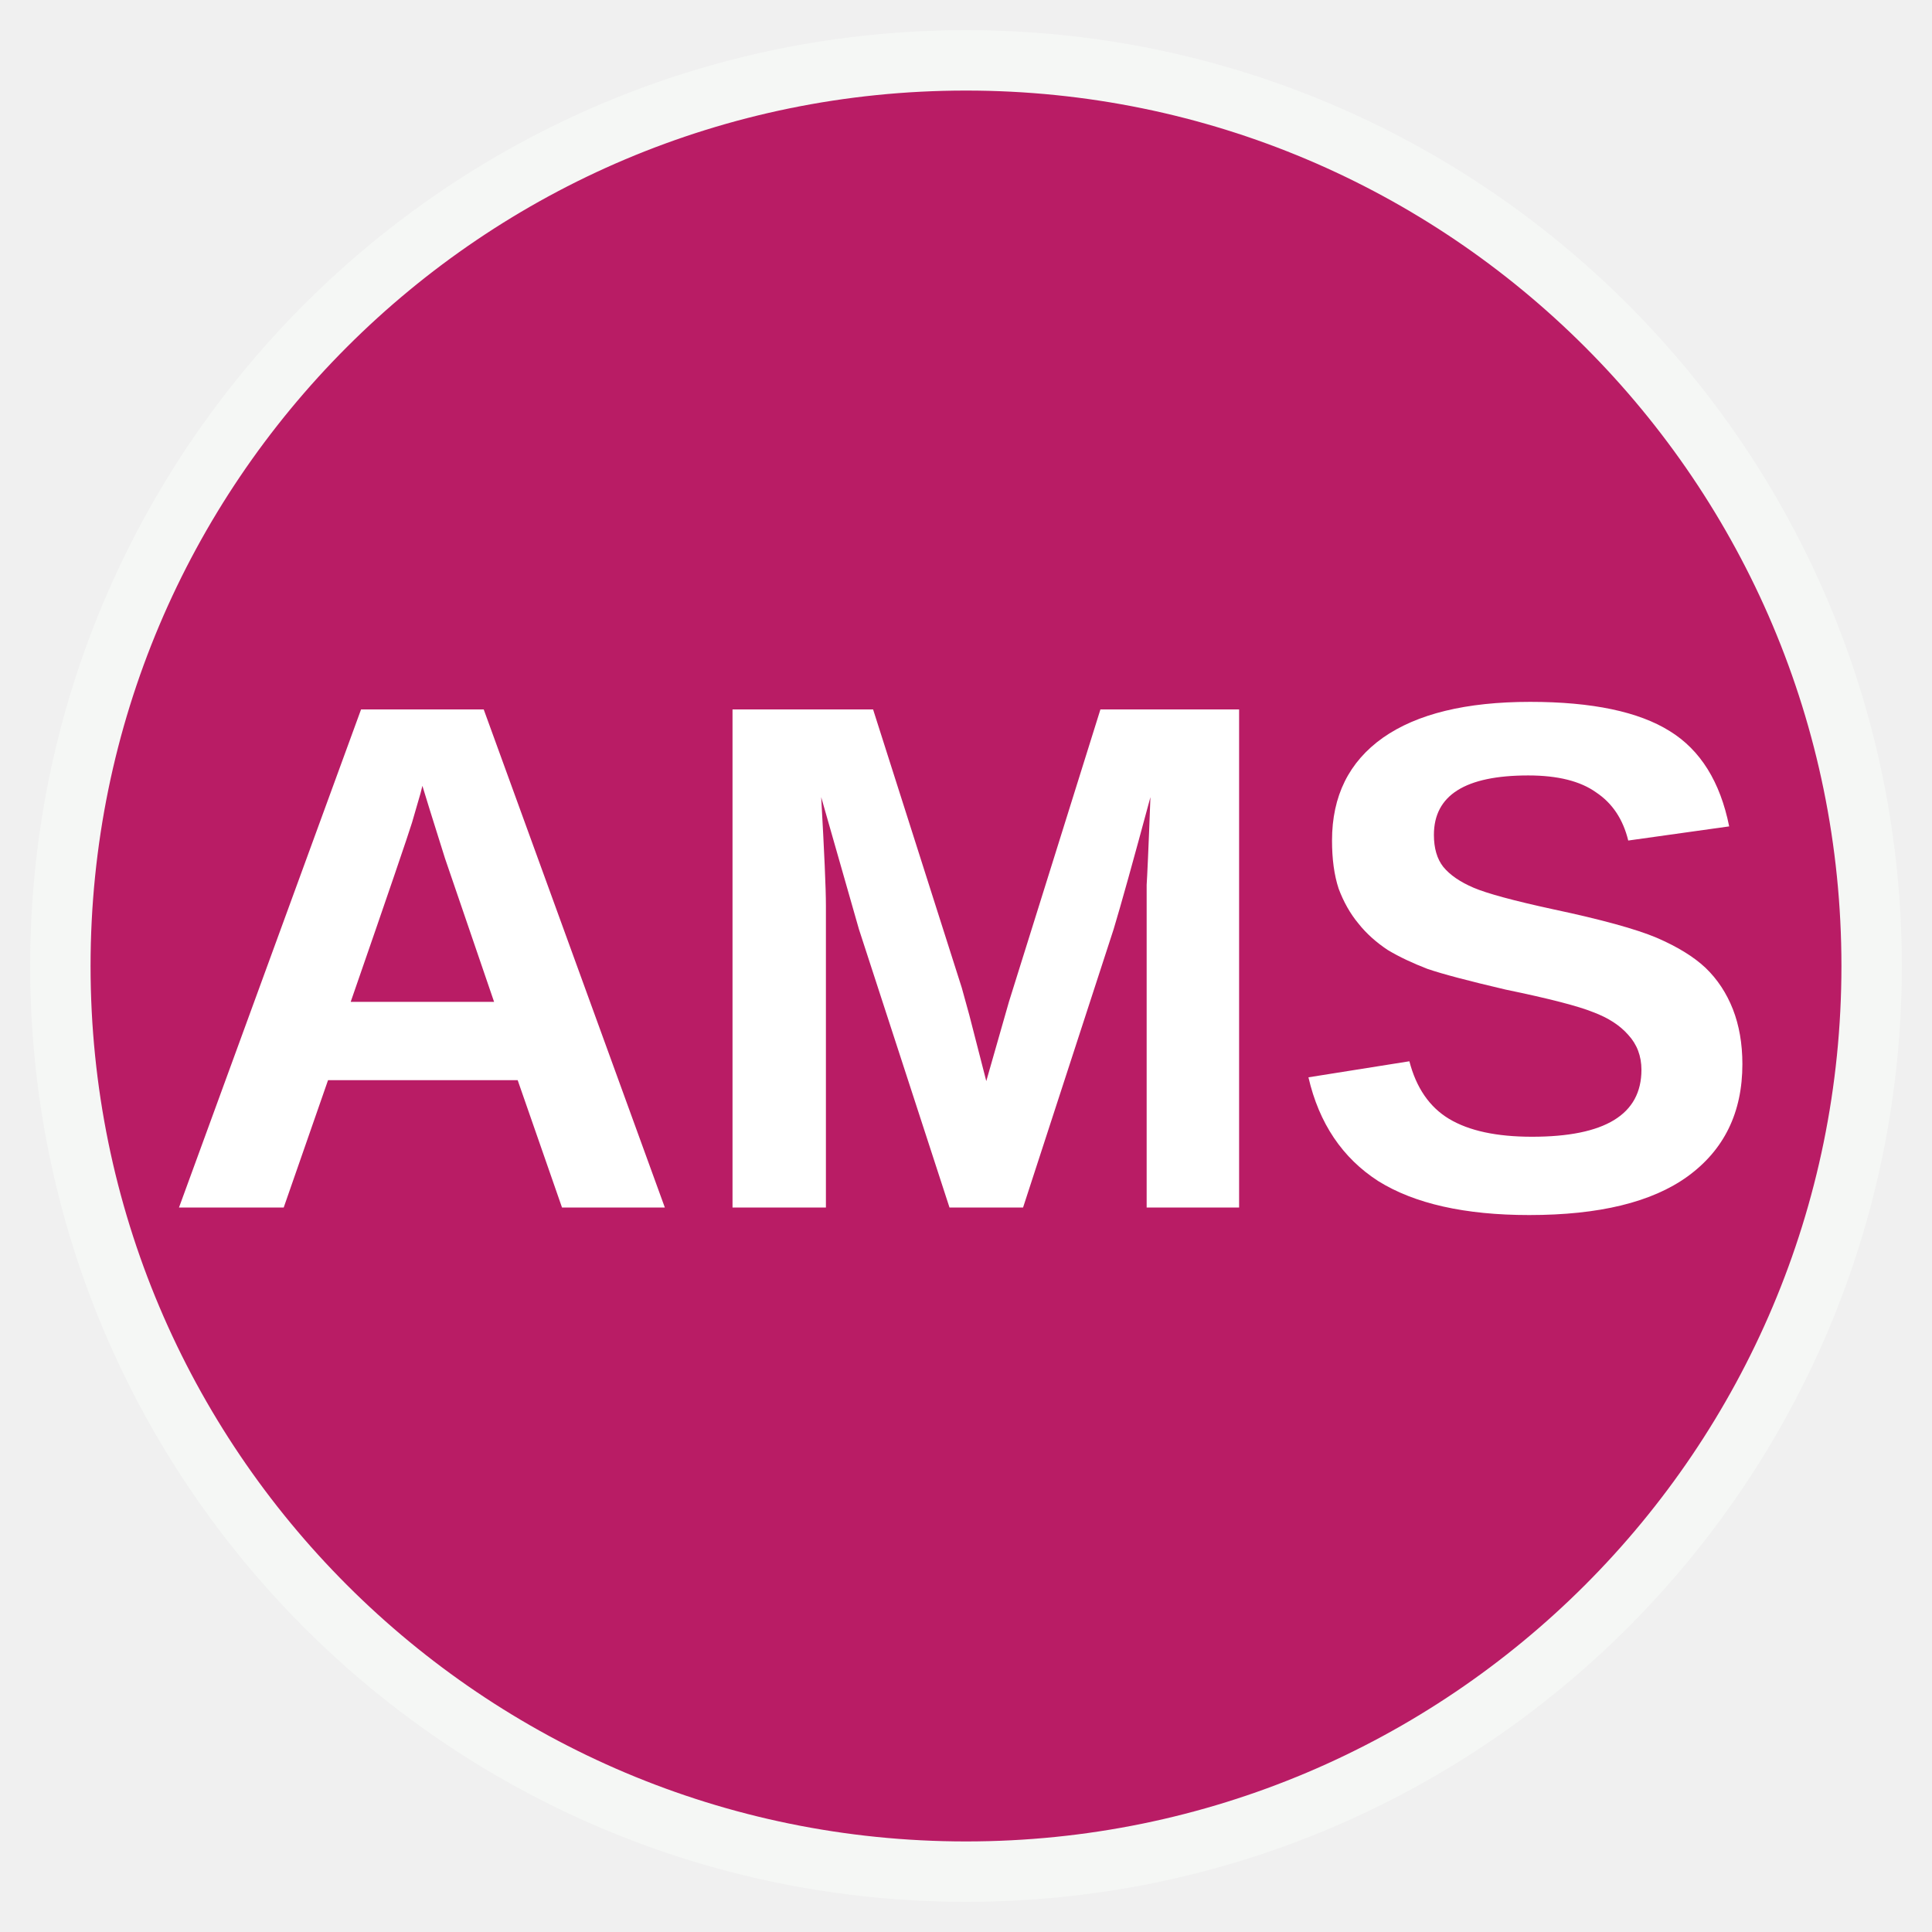
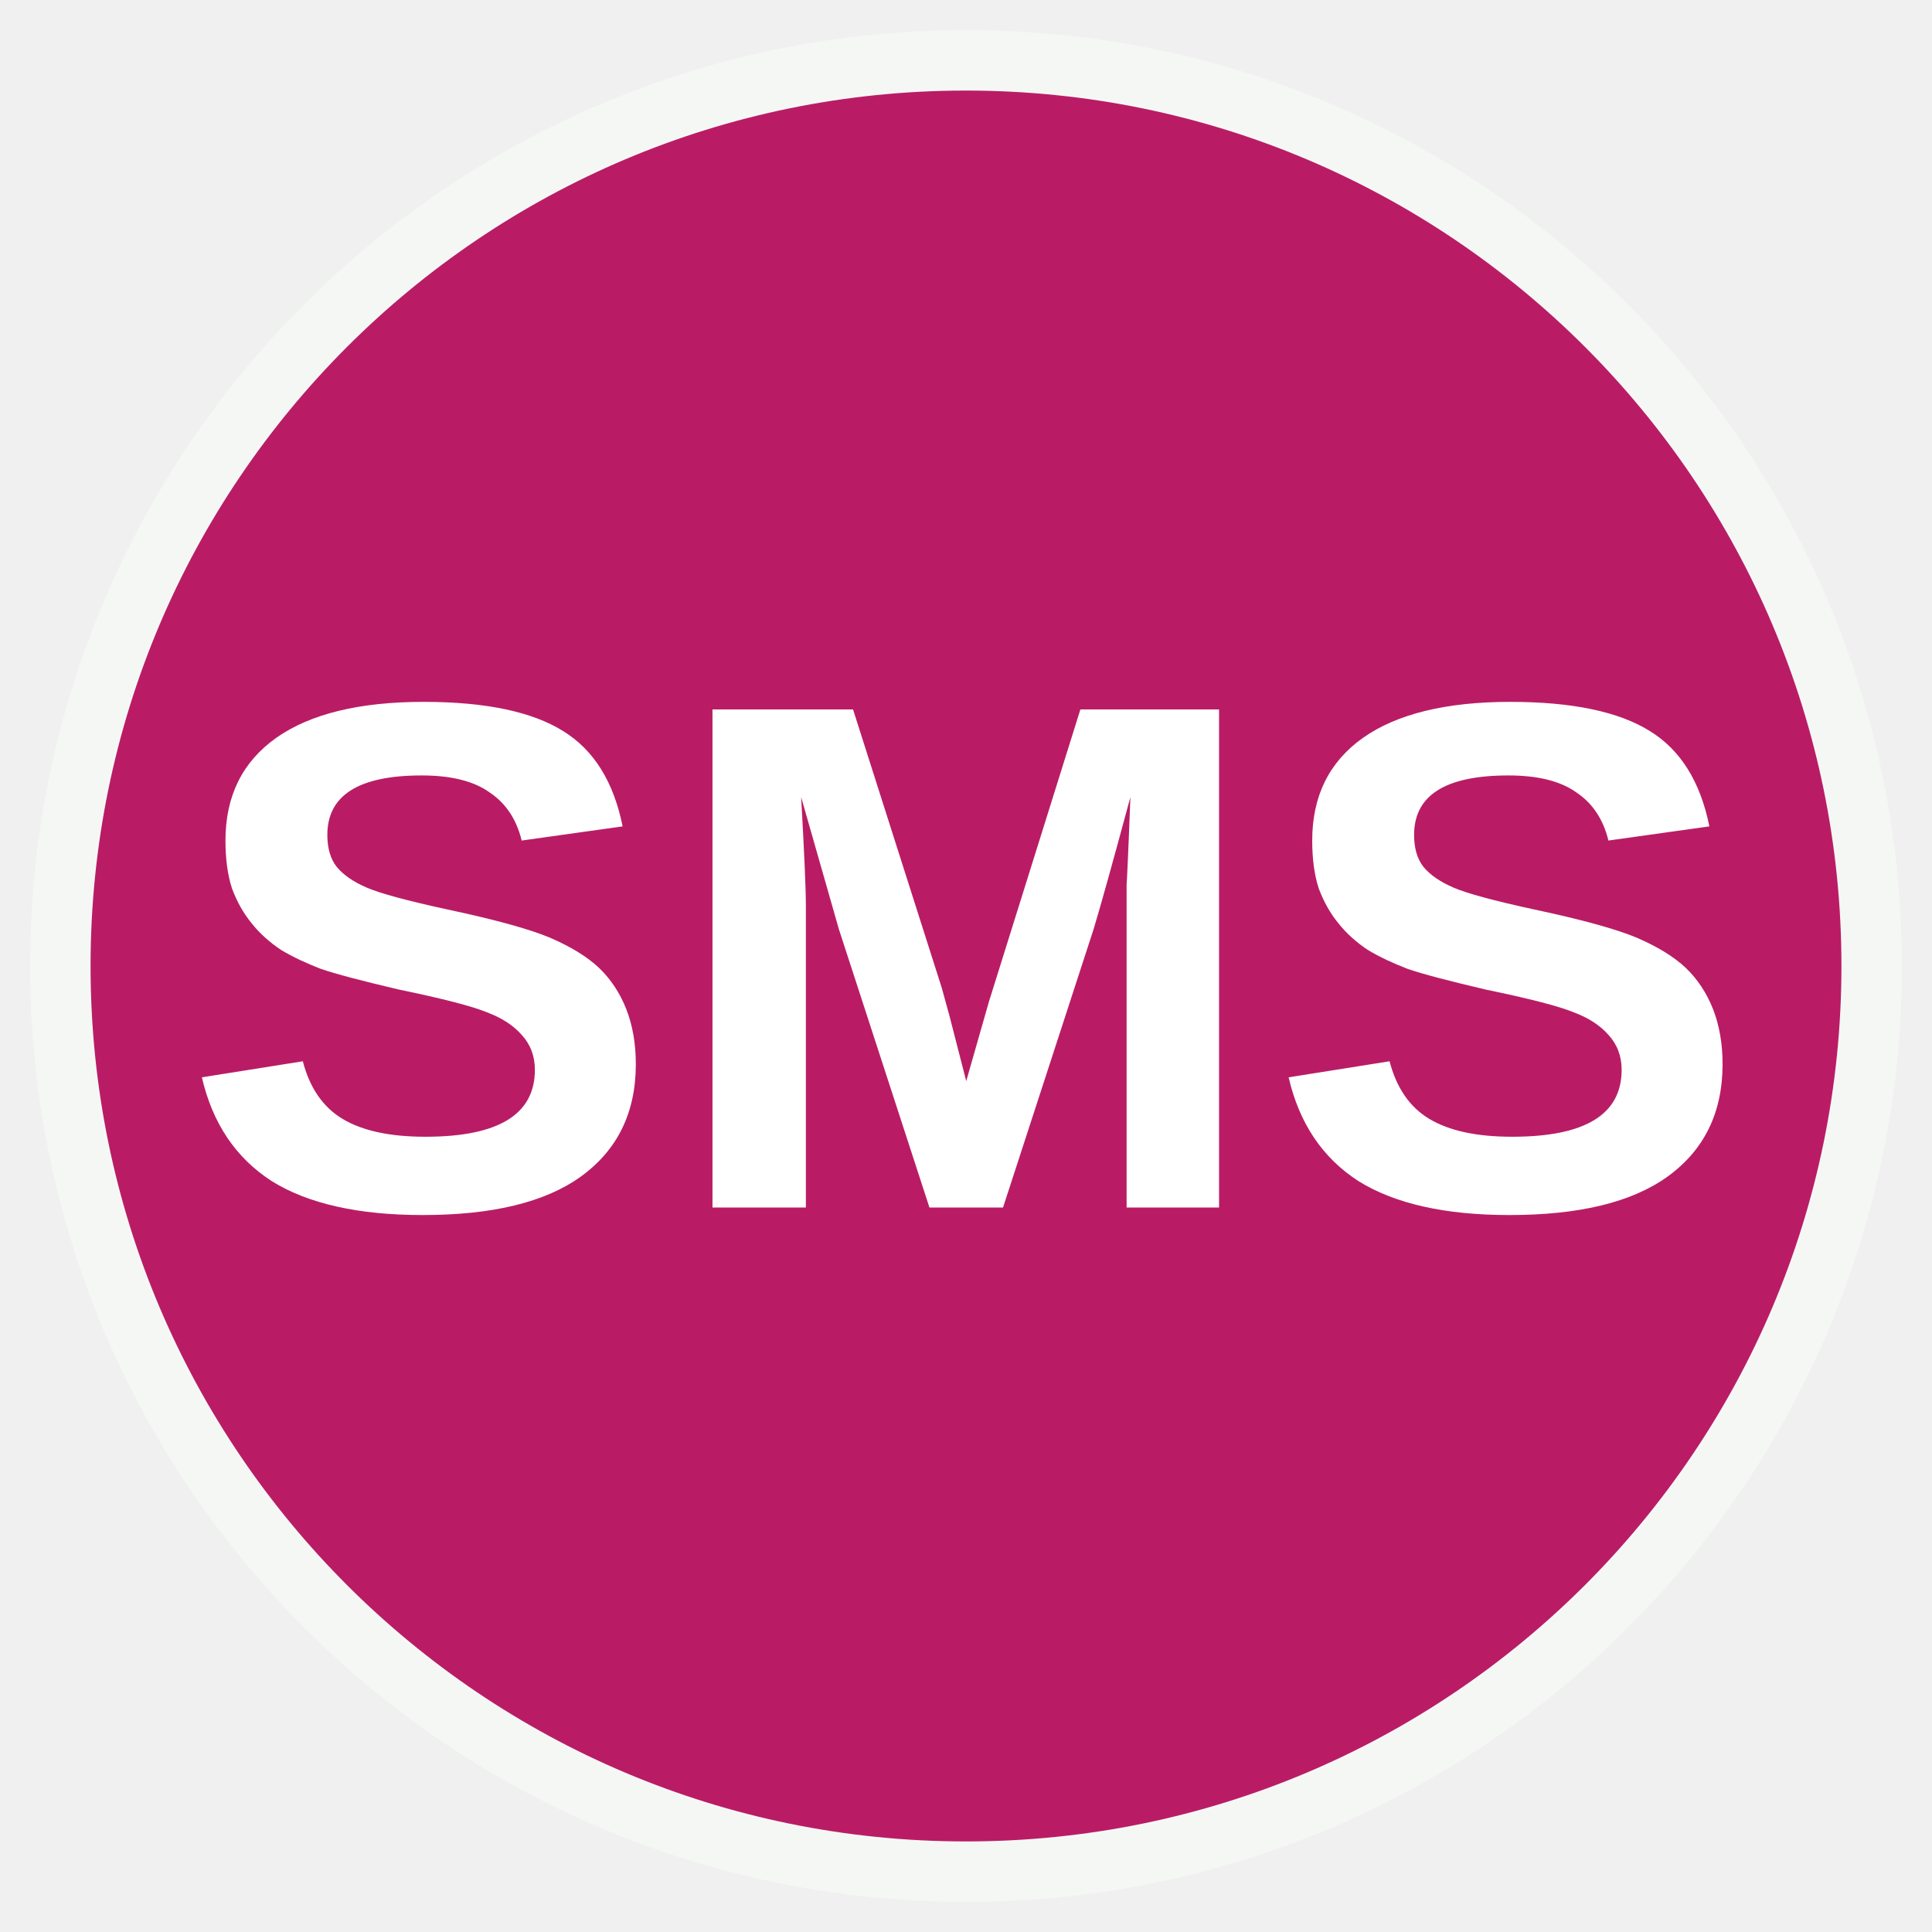
<svg xmlns="http://www.w3.org/2000/svg" viewBox="0 0 32 32" width="32" height="32">
  <circle cx="16" cy="16" r="15" fill="rgba(185, 28, 101, 1)" stroke="#f5f7f5ff" stroke-width="1" />
-   <text x="16" y="20" font-family="Arial, sans-serif" font-size="12" font-weight="bold" text-anchor="middle" fill="white">AMS</text>
+   <text x="16" y="20" font-family="Arial, sans-serif" font-size="12" font-weight="bold" text-anchor="middle" fill="white">SMS</text>
</svg>
